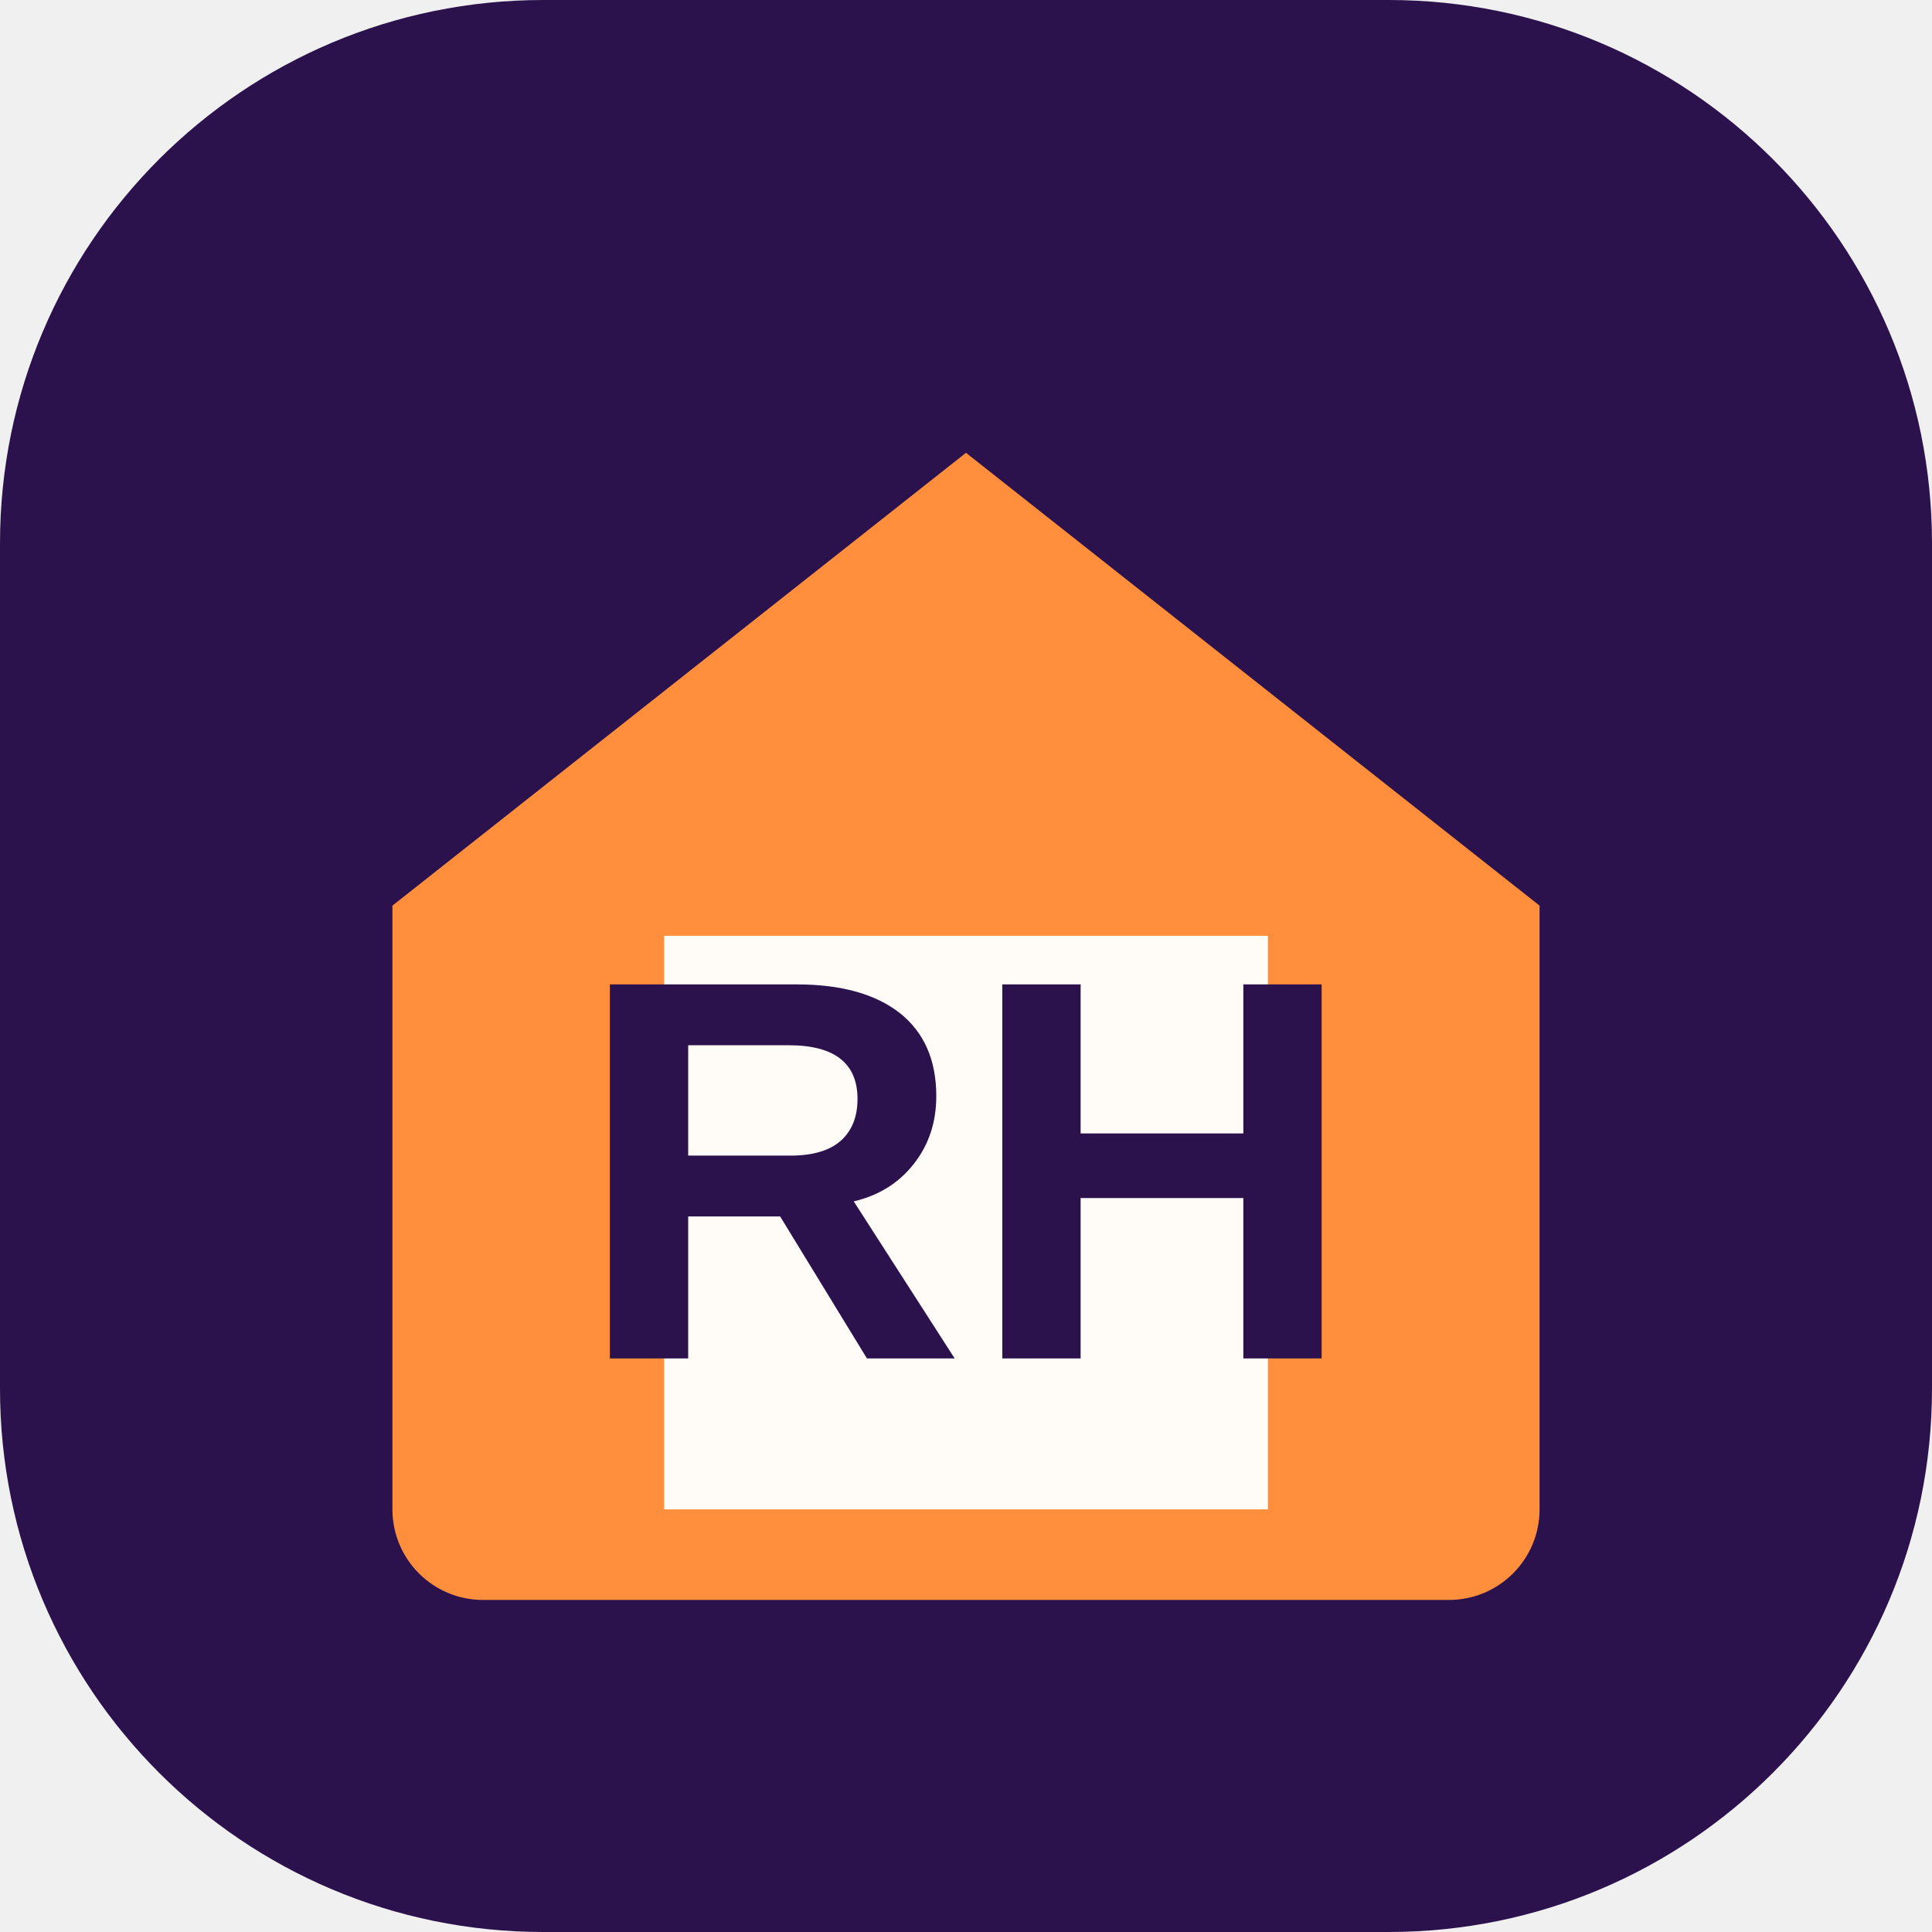
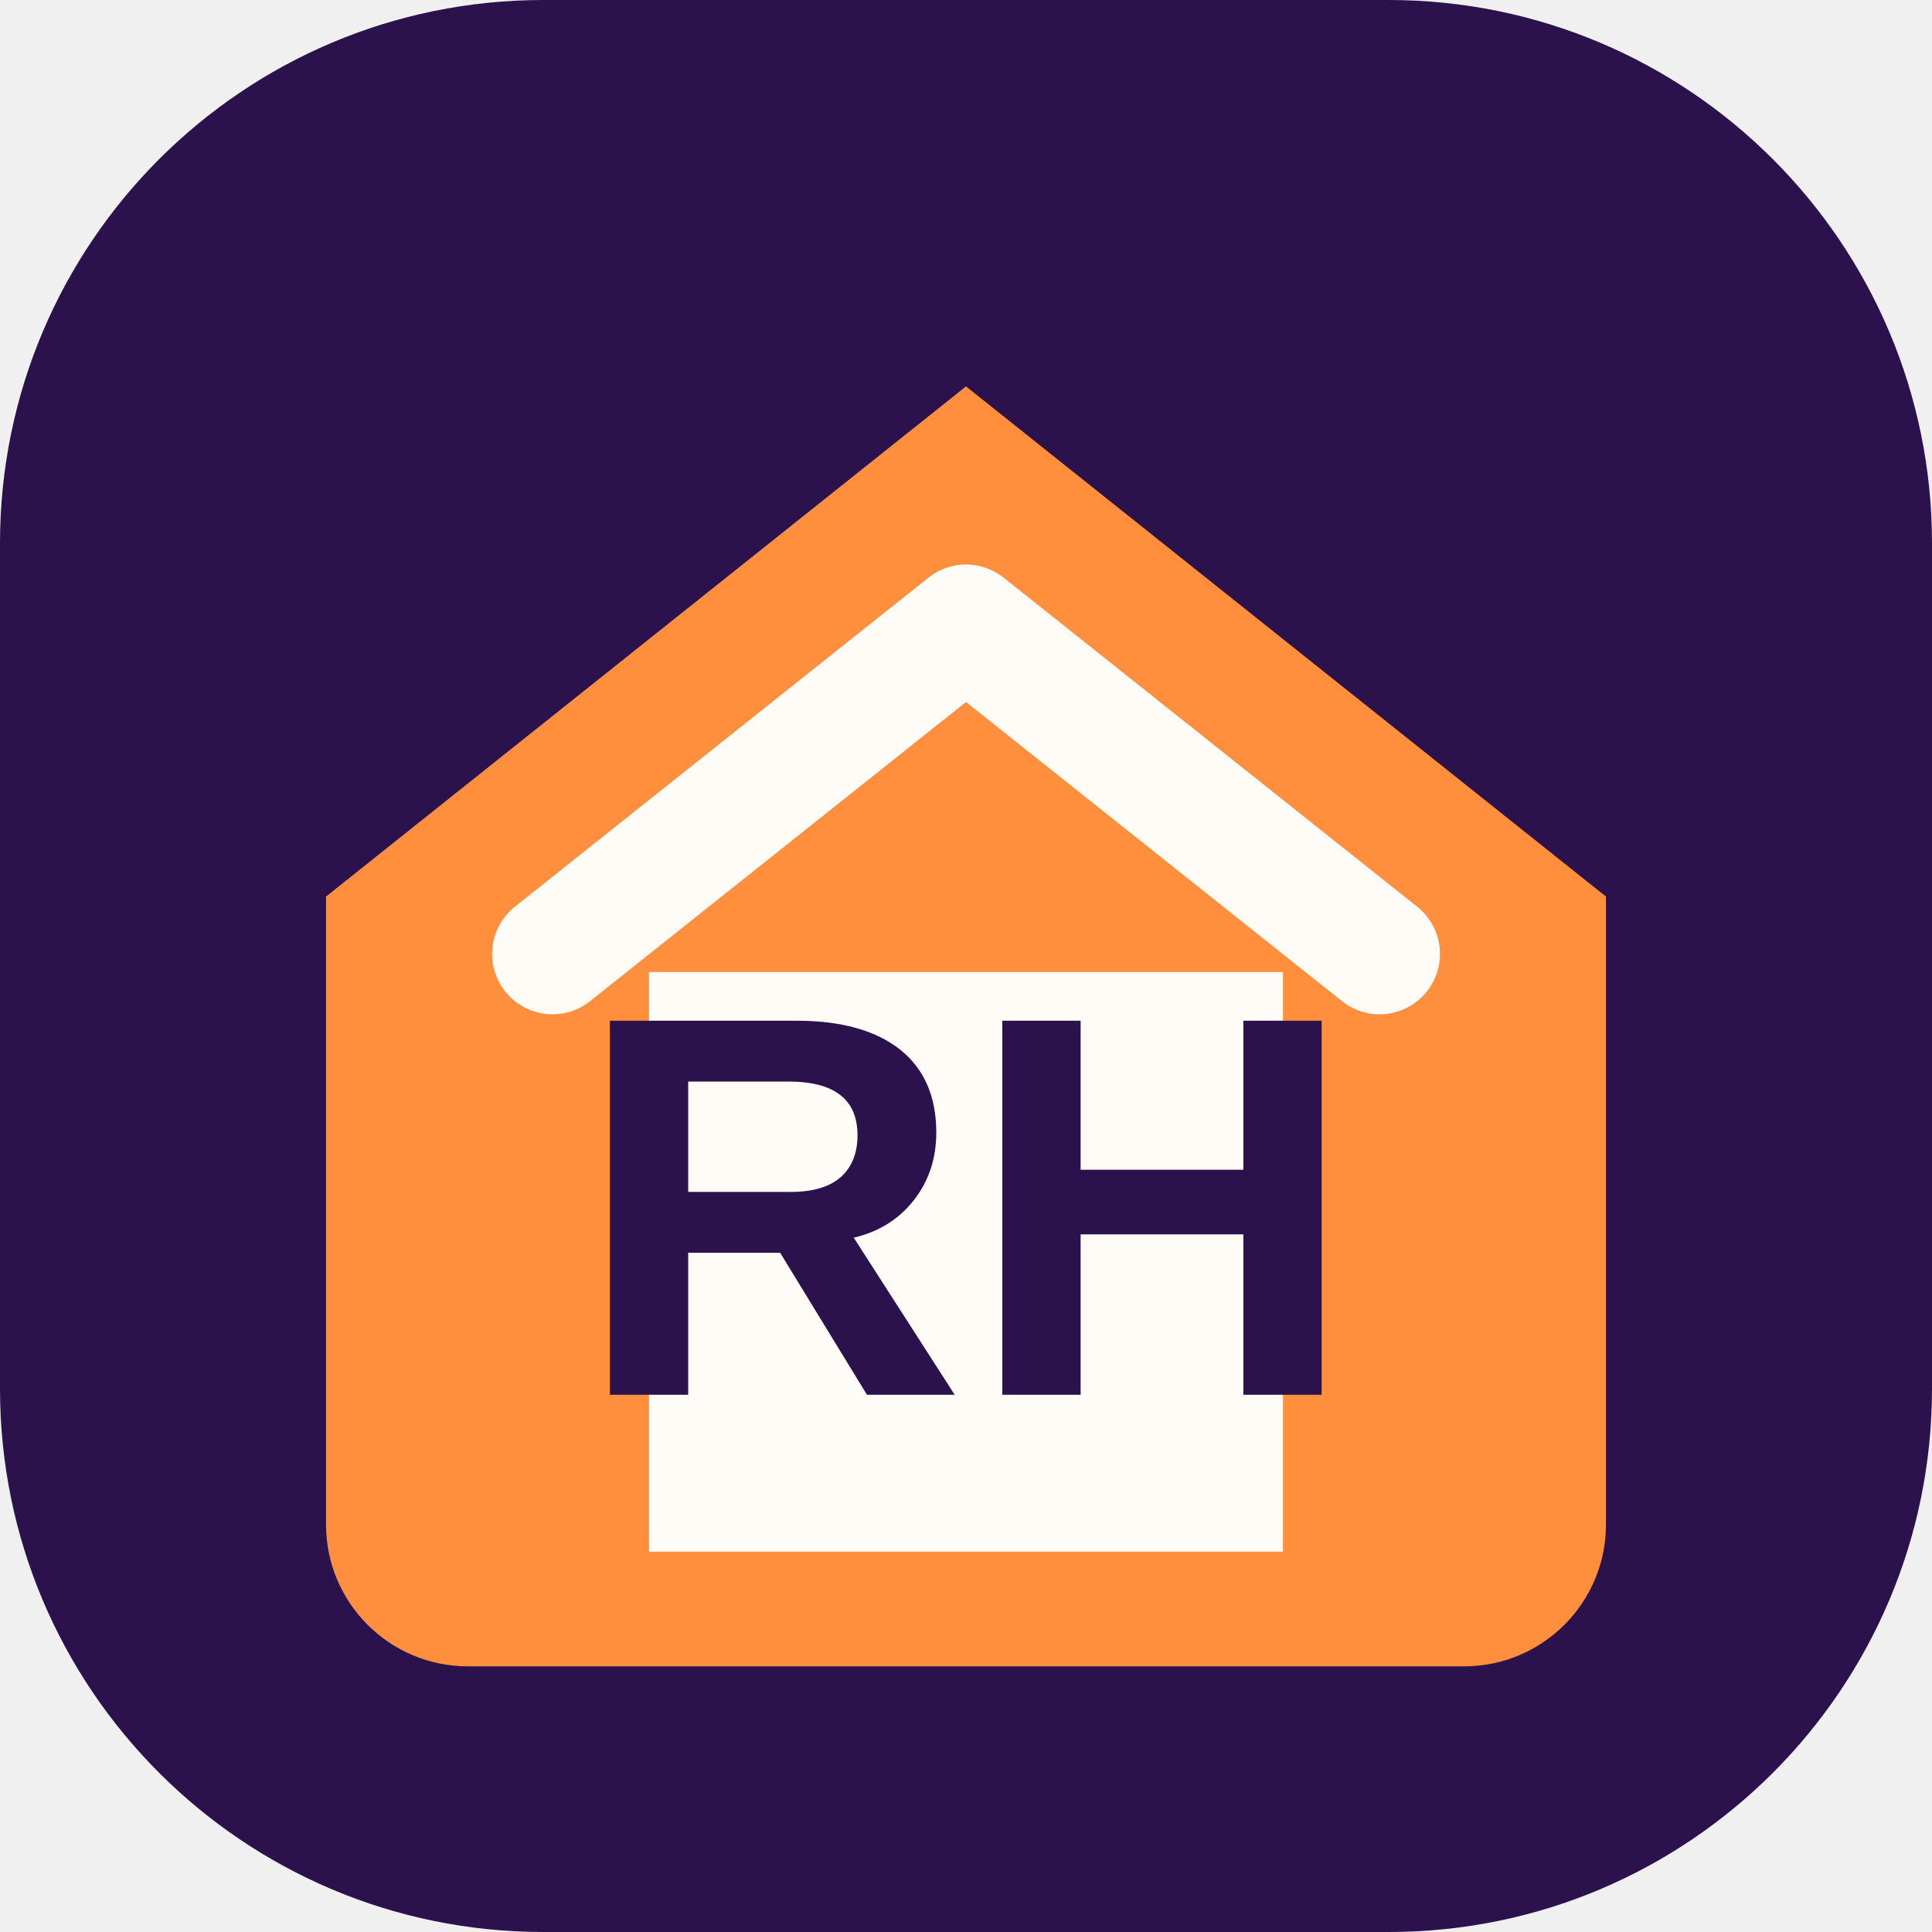
- <svg xmlns="http://www.w3.org/2000/svg" viewBox="0 0 64 64">
+ <svg xmlns="http://www.w3.org/2000/svg" viewBox="0 0 64 64" role="img" aria-label="RH IMOB">
  <defs>
    <linearGradient id="g" x1="8" y1="6" x2="58" y2="60">
      <stop offset="0" stop-color="#ff8f3d" />
-       <stop offset="0.52" stop-color="#6d2df2" />
+       <stop offset=".48" stop-color="#6d2df2" />
      <stop offset="1" stop-color="#2b124d" />
    </linearGradient>
  </defs>
  <rect width="64" height="64" rx="18" fill="#2b124d" />
-   <path d="M13 30 32 15l19 15v20a3 3 0 0 1-3 3H16a3 3 0 0 1-3-3V30Z" fill="url(#g)" />
-   <path d="M22 31h20v19H22z" fill="#fff" opacity=".96" />
-   <text x="32" y="45" text-anchor="middle" font-family="Arial,sans-serif" font-size="18" font-weight="900" fill="#2b124d">RH</text>
+   <path d="M10.8 29.7 32 12.8l21.2 16.9v20.8a4.7 4.7 0 0 1-4.7 4.7h-33a4.7 4.7 0 0 1-4.7-4.7V29.7Z" fill="url(#g)" />
+   <path d="M21.5 32.2h21v19.2h-21z" fill="#fff" opacity=".96" />
+   <path d="M18.3 31.6 32 20.7l13.7 10.9" fill="none" stroke="#fff" stroke-width="4" stroke-linecap="round" stroke-linejoin="round" opacity=".96" />
+   <text x="32" y="46.2" text-anchor="middle" font-family="Arial,Helvetica,sans-serif" font-size="18" font-weight="900" fill="#2b124d">RH</text>
</svg>
